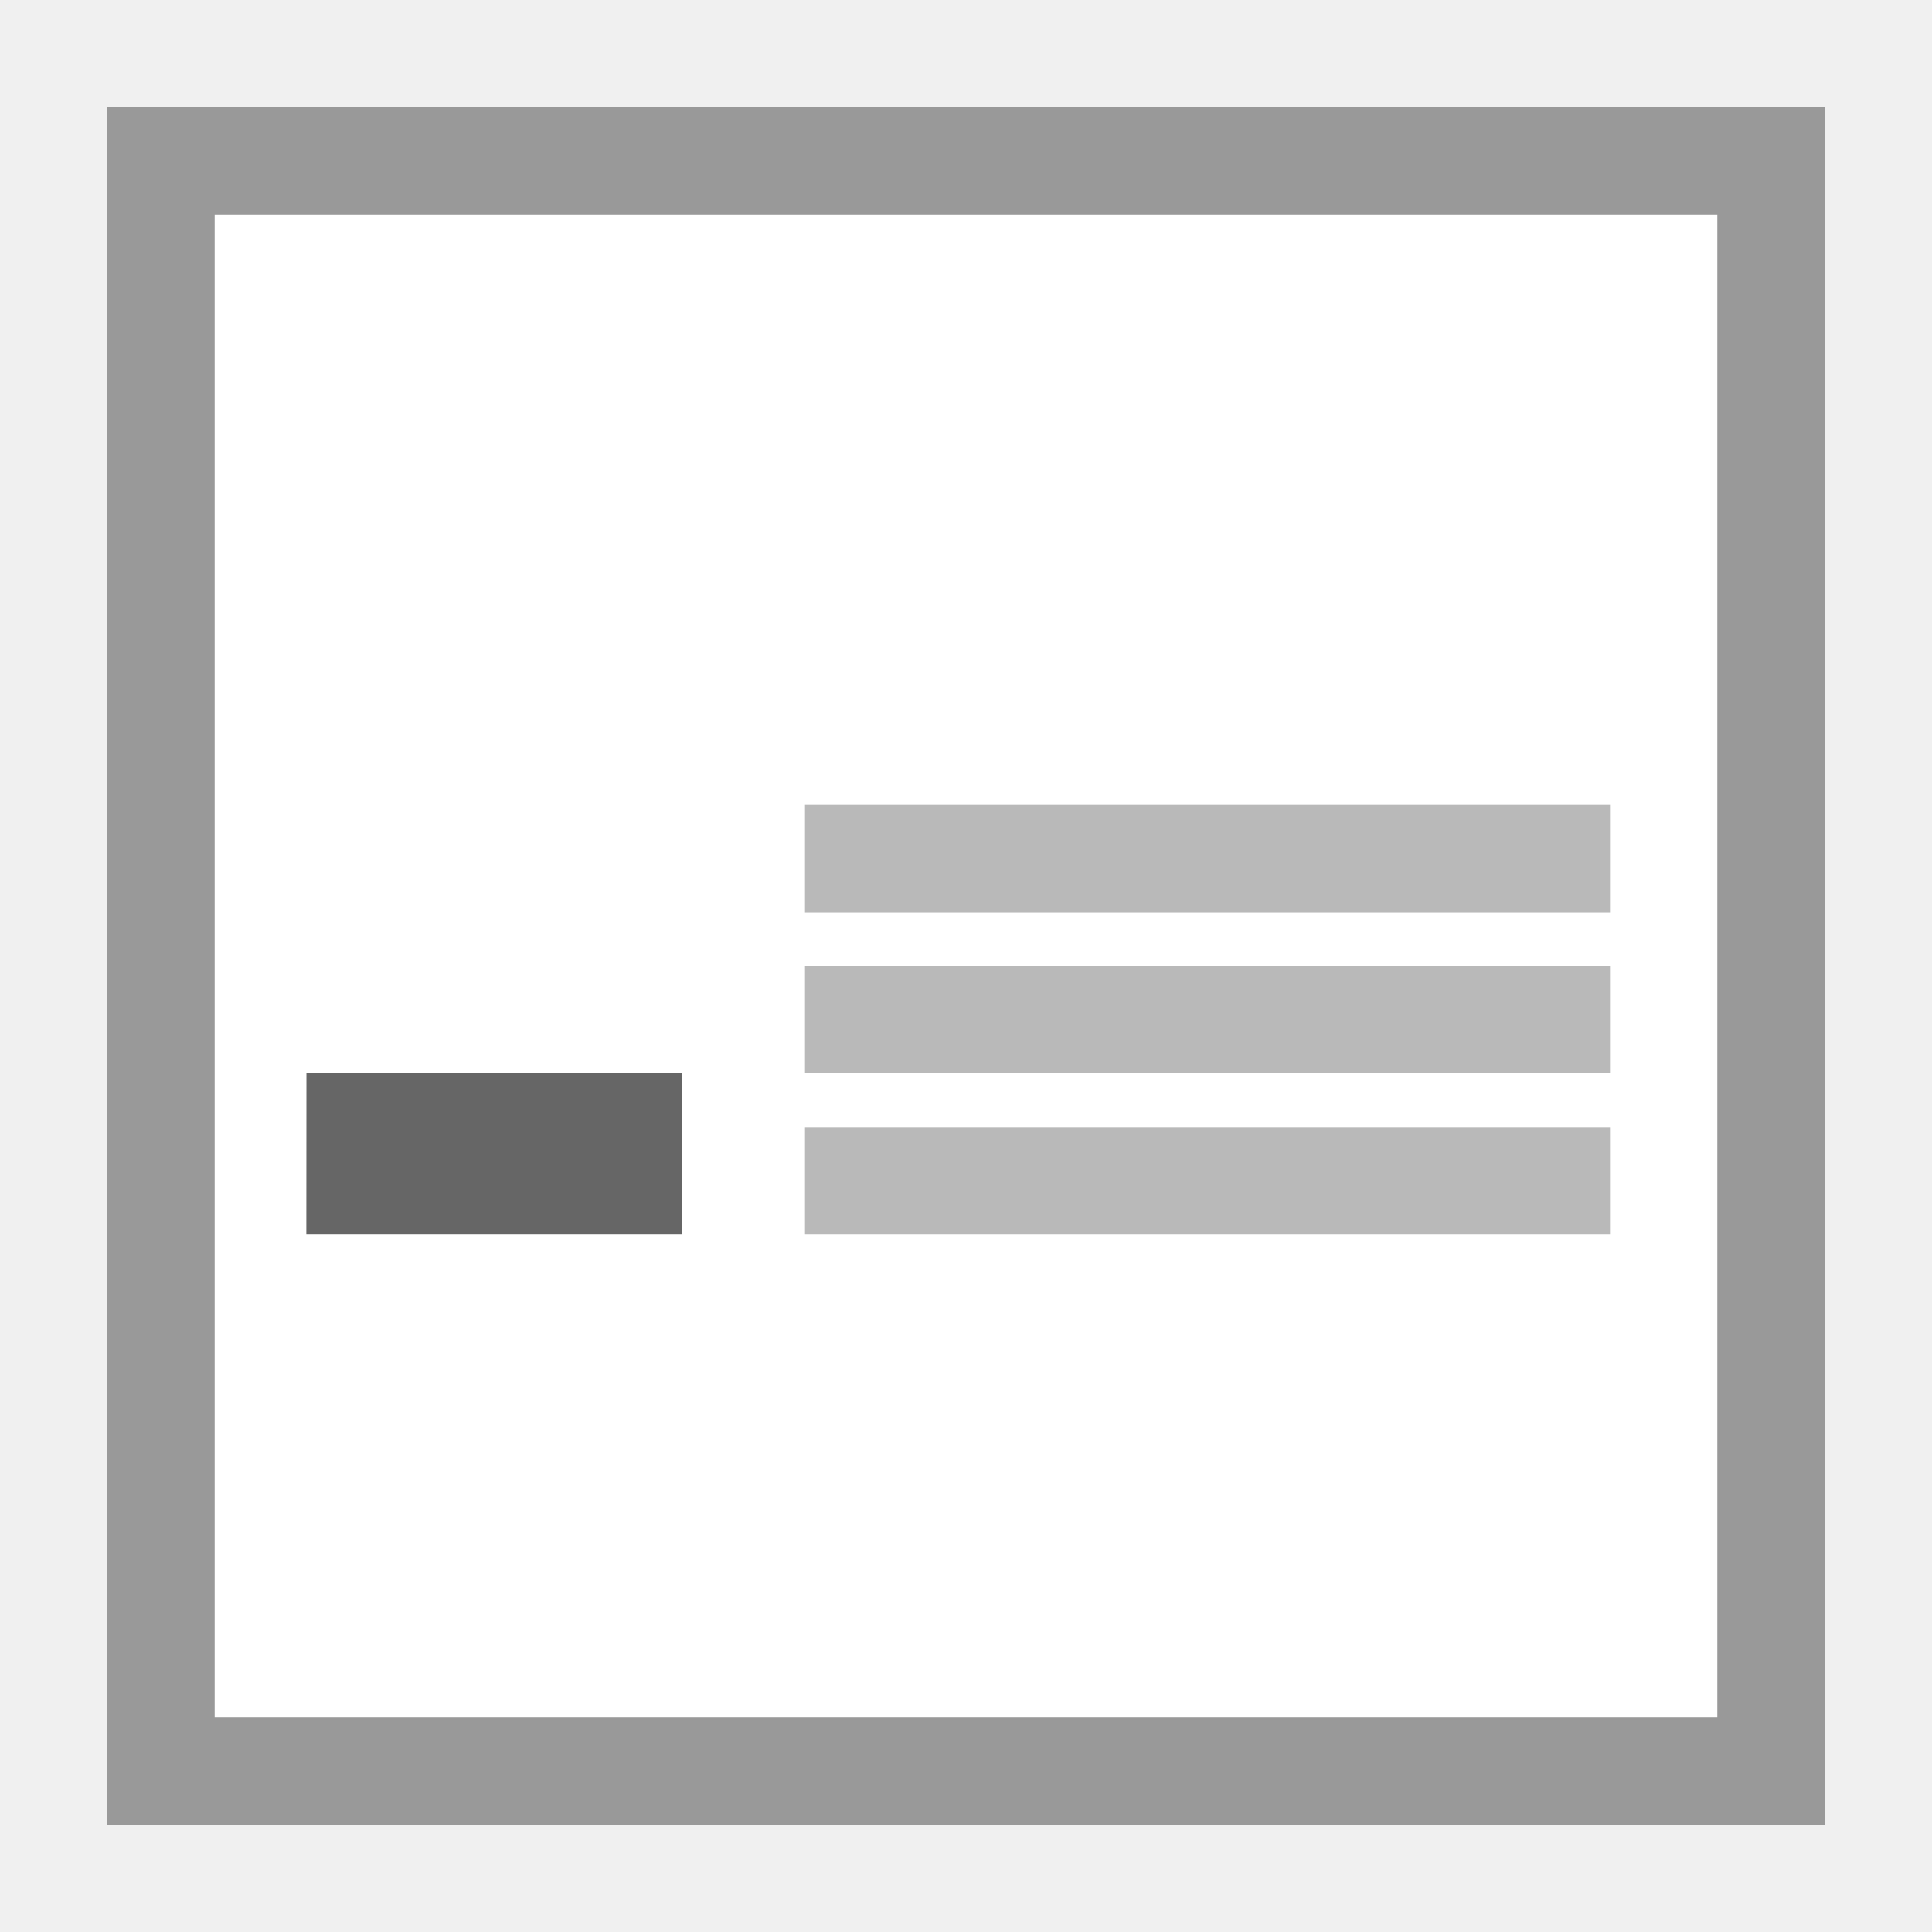
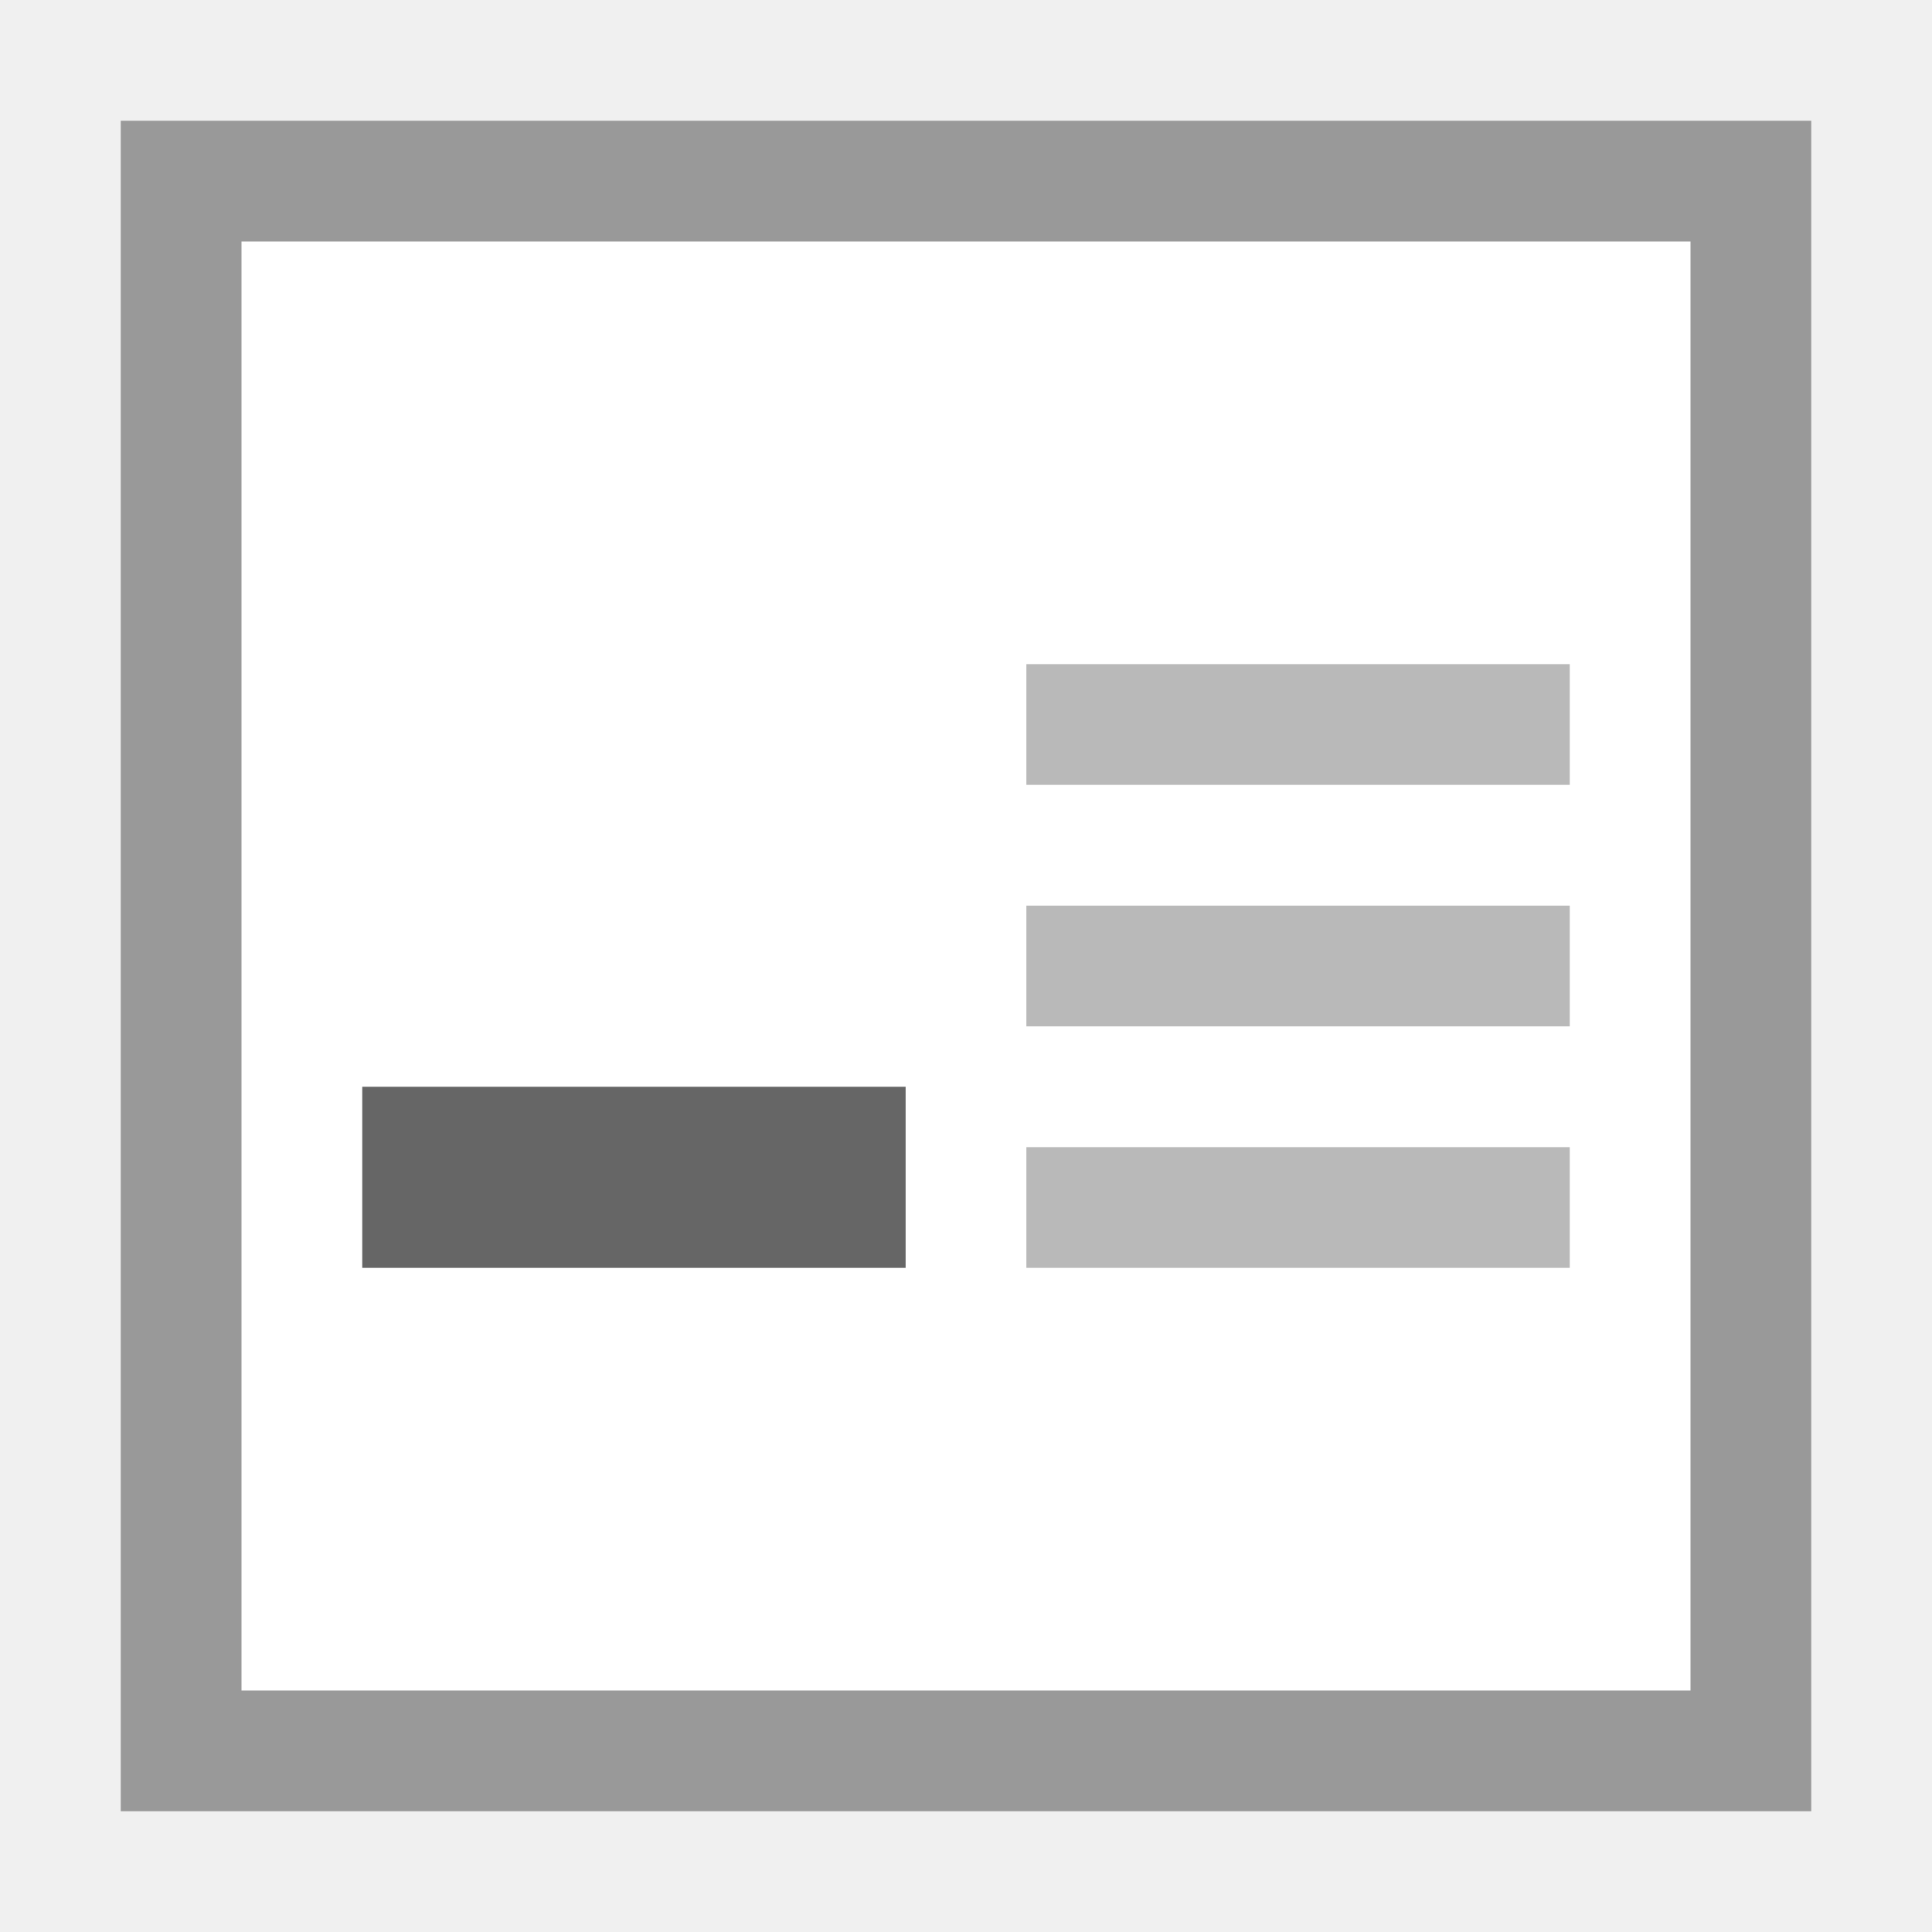
- <svg xmlns="http://www.w3.org/2000/svg" width="36" height="36" viewBox="0 0 36 36">
-   <g fill="none" fill-rule="nonzero">
-     <path fill="#FFF" d="M2 2h32v32H2z" />
-     <path fill="#999" d="M2 2v32h32V2H2zm2 2h28v28H4V4z" />
-     <path fill="#666" d="M5.71 20h6.998v3h-7z" />
-     <path fill="#B9B9B9" d="M30 21v2H15v-2h15zm0-3v2H15v-2h15zm0-3v2H15v-2h15z" />
-   </g>
+ <svg xmlns="http://www.w3.org/2000/svg" width="32" height="32" viewBox="0 0 32 32">
+   <path fill="#999" d="M2 2v28h28V2z" />
+   <path fill="#FFF" d="M4 4h24v24H4z" />
+   <path fill="#B9B9B9" d="M26 19v2h-9v-2h9zm0-4v2h-9v-2h9zm0-4v2h-9v-2h9z" />
+   <path fill="#666" d="M15 18v3H6v-3z" />
</svg>
